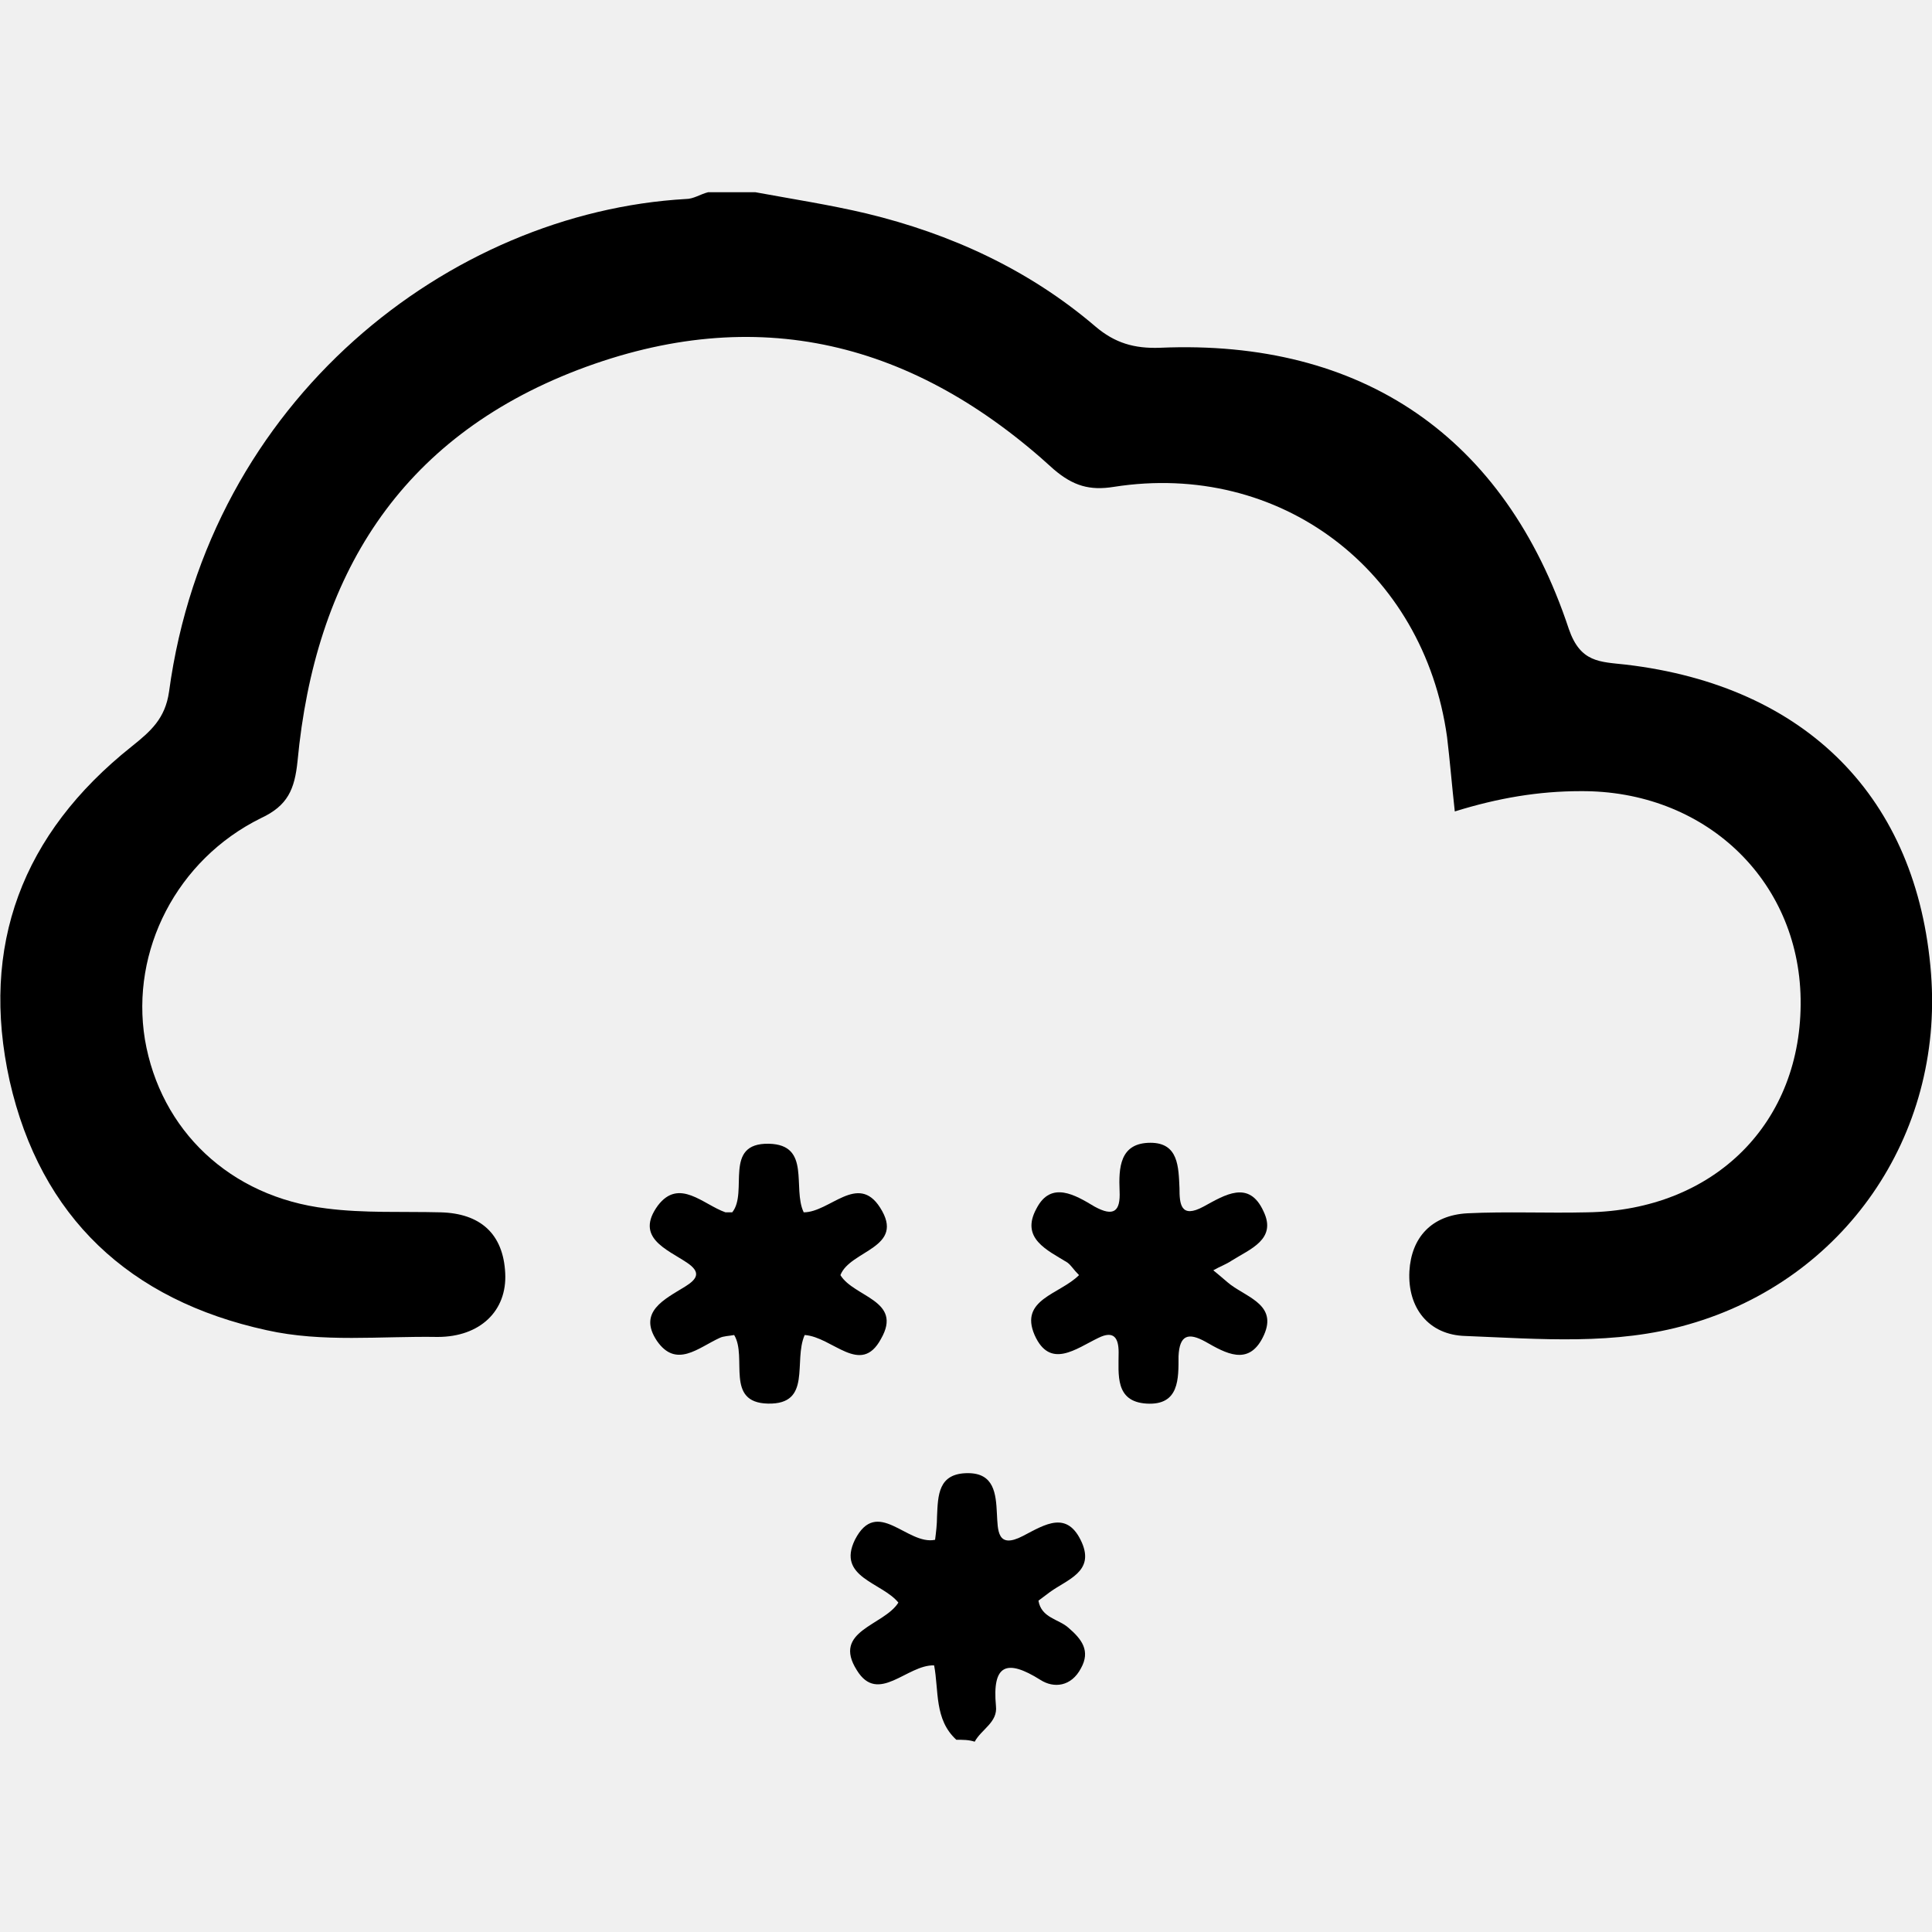
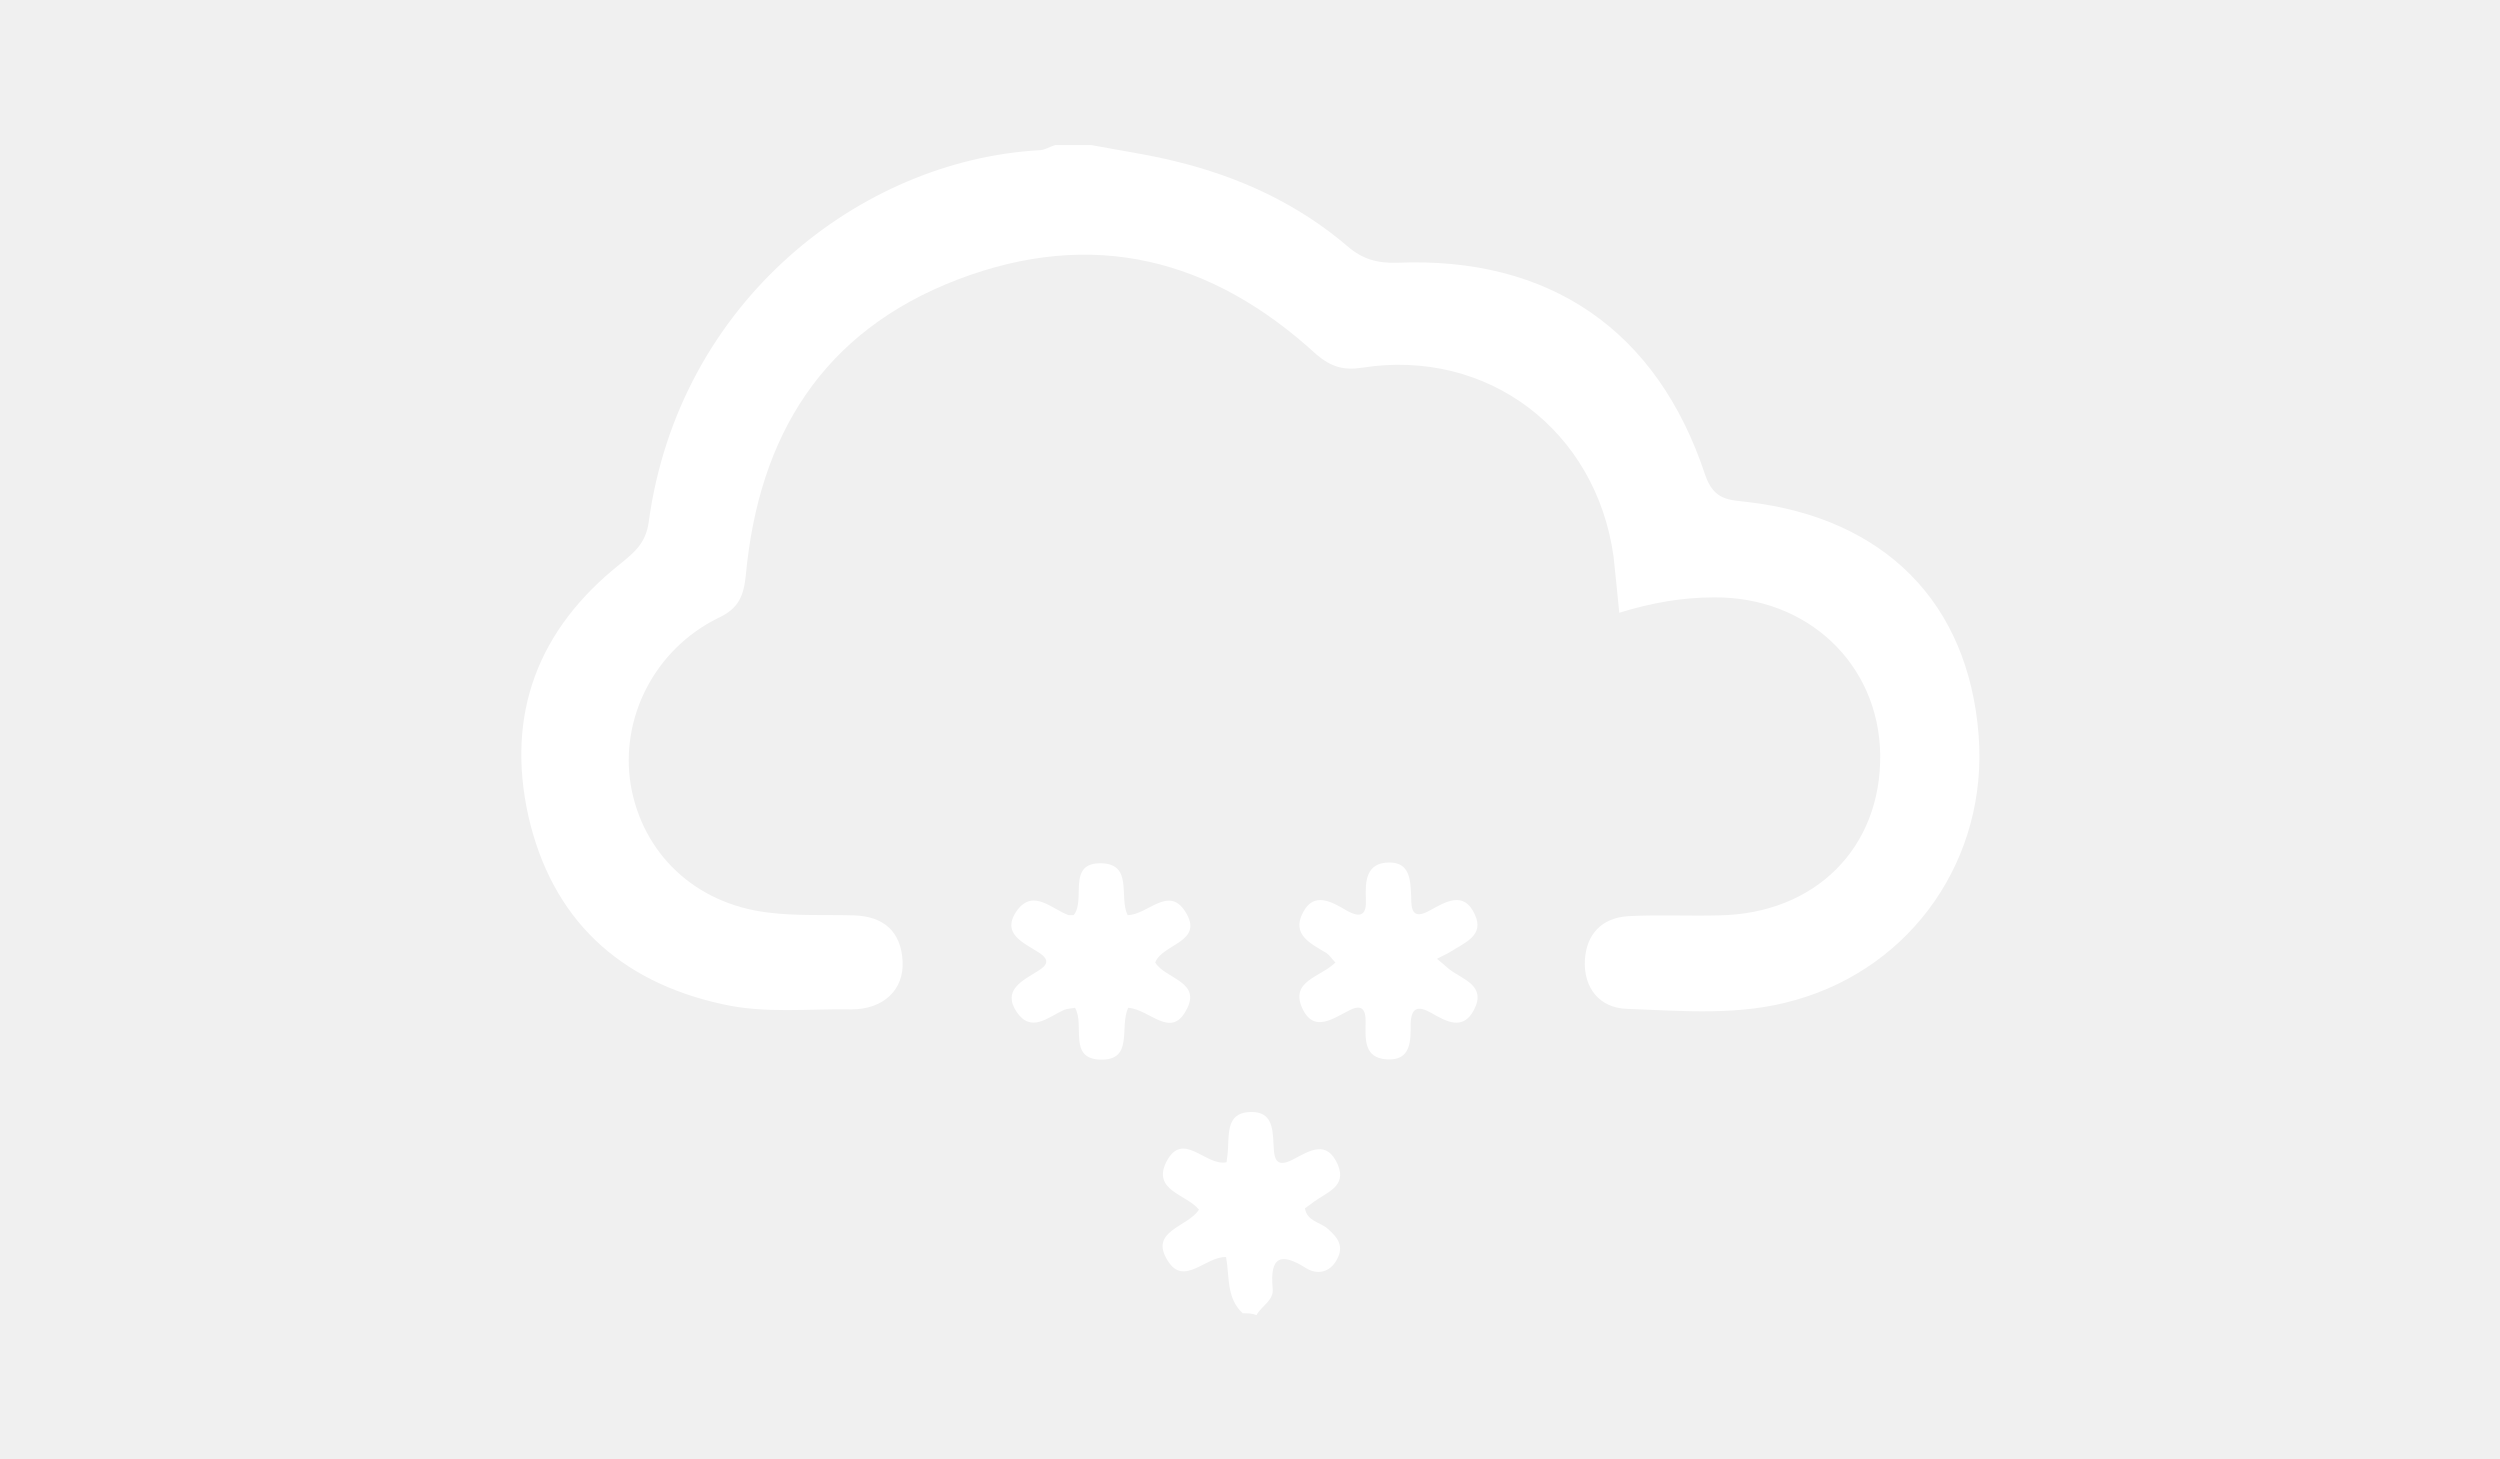
- <svg xmlns="http://www.w3.org/2000/svg" version="1.1" id="Layer_1" x="0px" y="0px" viewBox="0 0 200 200" enable-background="new 0 0 200 200" xml:space="preserve">
+ <svg xmlns="http://www.w3.org/2000/svg" version="1.1" id="Layer_1" x="0px" y="0px" viewBox="0 0 960 560" enable-background="new 0 0 960 560" xml:space="preserve">
  <g>
-     <path d="M78.2,19.9c3.8,0.7,7.7,1.3,11.5,2.2c8.7,2.1,16.8,5.8,23.7,11.7c2,1.7,4,2.3,6.7,2.2c20.9-0.9,35.7,9.2,42.3,29.1   c1.2,3.5,3.2,3.4,5.9,3.7c18.7,2.2,30.2,13.8,31.6,32c1.3,16.8-9,31.7-25.1,36.3c-7.6,2.2-15.4,1.5-23.1,1.2   c-3.8-0.1-6-2.9-5.8-6.7c0.2-3.5,2.3-5.8,6-6c4.1-0.2,8.2,0,12.4-0.1c13.2-0.2,22.3-9.3,22.1-22.1c-0.2-12.4-10-21.6-22.8-21.5   c-4.3,0-8.5,0.7-13,2.1c-0.3-2.7-0.5-5.2-0.8-7.7c-2.4-17.3-17.3-28.6-34.5-25.9c-2.5,0.4-4.2-0.1-6.2-1.8   C94.7,35.4,78.4,31.2,59.8,38.3c-18.5,7.1-27.2,21.4-29,40.5c-0.3,2.9-1,4.6-3.8,5.9C18.3,89,13.5,98.4,15,107.6   c1.6,9.4,8.8,16.3,18.8,17.5c3.9,0.5,7.9,0.3,11.8,0.4c4.1,0.1,6.5,2.2,6.7,6.3c0.2,3.9-2.6,6.6-7,6.6c-5.9-0.1-11.9,0.6-17.7-0.7   C13.4,134.6,4.2,126,1,111.9c-3.1-14,1.3-25.6,12.6-34.6c2-1.6,3.5-2.9,3.9-5.7C21.6,41.3,46.6,22,71,20.6c0.8,0,1.5-0.5,2.3-0.7   C74.9,19.9,76.6,19.9,78.2,19.9z" />
-     <path d="M99,180.1c-2.3-2.1-1.8-5.1-2.3-7.7c-2.8-0.1-5.8,4.1-8,0.5c-2.6-4.1,2.8-4.6,4.3-7c-1.7-2.1-6.4-2.6-4.5-6.5   c2.3-4.5,5.4,0.6,8.3,0c0.1-0.8,0.2-1.6,0.2-2.4c0.1-2.2,0.1-4.5,3.2-4.5c2.7,0,2.9,2.1,3,4.2c0.1,1.7,0,3.7,2.7,2.3   c2.3-1.2,4.6-2.7,6.1,0.7c1.3,3-1.5,3.8-3.3,5.1c-0.4,0.3-0.8,0.6-1.2,0.9c0.3,1.8,2.1,1.9,3.1,2.8c1.4,1.2,2.3,2.4,1.3,4.2   c-1,1.9-2.8,2.1-4.2,1.2c-3.5-2.2-5-1.6-4.6,2.7c0.2,1.7-1.5,2.4-2.2,3.7C100.3,180.1,99.7,180.1,99,180.1z" />
-     <path d="M83.3,138.2c-1.2,2.7,0.8,7.2-3.8,7.1c-4.5-0.1-2.1-4.8-3.5-7.1c-0.5,0.1-1.1,0.1-1.5,0.3c-2.2,1-4.5,3.2-6.5,0.3   c-2-3,0.8-4.3,2.9-5.6c1.3-0.8,1.7-1.5,0.2-2.5c-2.1-1.4-5.4-2.6-3-5.9c2.2-2.9,4.7-0.1,7,0.7c0.1,0,0.3,0,0.7,0   c1.7-2.1-1-7.2,3.8-7.1c4.4,0.1,2.4,4.6,3.6,7.1c2.7,0,5.6-4.1,7.9-0.5c2.7,4.2-3.1,4.4-4.1,7c1.4,2.3,6.5,2.6,4.2,6.6   C89.1,142.5,86.2,138.4,83.3,138.2z" />
-     <path d="M111.7,132c-0.6-0.6-0.8-1-1.2-1.3c-2.1-1.3-4.9-2.5-3.2-5.6c1.5-2.9,4-1.4,6-0.2c2,1.1,2.7,0.5,2.6-1.6   c-0.1-2.4,0-5,3.2-5c2.9,0,2.9,2.5,3,4.7c0,1.6,0.1,3.2,2.5,1.9c2.2-1.2,4.7-2.8,6.2,0.5c1.4,2.9-1.4,3.9-3.3,5.1   c-0.6,0.4-1.2,0.6-1.9,1c1.1,0.9,1.4,1.2,1.8,1.5c1.9,1.4,5,2.2,3.3,5.5c-1.5,2.9-3.8,1.6-5.9,0.4c-1.8-1-2.7-0.7-2.8,1.5   c0,2.3,0.1,5.1-3.3,4.9c-3.3-0.2-2.9-3-2.9-5.3c0-1.5-0.5-2.3-2.1-1.5c-2.3,1.1-5,3.3-6.6-0.3C105.5,134.5,109.7,134,111.7,132z" />
+     <path fill="#FFFFFF" d="M419,55.7c10.6,2,21.6,3.6,32.2,6.2c24.4,5.9,47,16.2,66.4,32.8c5.6,4.8,11.2,6.4,18.8,6.2   c58.5-2.5,100,25.8,118.4,81.5c3.4,9.8,9,9.5,16.5,10.4c52.4,6.2,84.6,38.6,88.5,89.6c3.6,47-25.2,88.8-70.3,101.6   c-21.3,6.2-43.1,4.2-64.7,3.4c-10.6-0.3-16.8-8.1-16.2-18.8c0.6-9.8,6.4-16.2,16.8-16.8c11.5-0.6,23,0,34.7-0.3   c37-0.6,62.4-26,61.9-61.9c-0.6-34.7-28-60.5-63.8-60.2c-12,0-23.8,2-36.4,5.9c-0.8-7.6-1.4-14.6-2.2-21.6   c-6.7-48.4-48.4-80.1-96.6-72.5c-7,1.1-11.8-0.3-17.4-5c-40.3-37-86-48.7-138-28.8c-51.8,19.9-76.2,59.9-81.2,113.4   c-0.8,8.1-2.8,12.9-10.6,16.5c-24.4,12-37.8,38.4-33.6,64.1c4.5,26.3,24.6,45.6,52.6,49c10.9,1.4,22.1,0.8,33,1.1   c11.5,0.3,18.2,6.2,18.8,17.6c0.6,10.9-7.3,18.5-19.6,18.5c-16.5-0.3-33.3,1.7-49.6-2c-39.8-8.7-65.5-32.8-74.5-72.2   c-8.7-39.2,3.6-71.7,35.3-96.9c5.6-4.5,9.8-8.1,10.9-16c11.5-84.8,81.5-138.9,149.8-142.8c2.2,0,4.2-1.4,6.4-2   C409.7,55.7,414.5,55.7,419,55.7z" />
+     <path fill="#FFFFFF" d="M477.2,504.3c-6.4-5.9-5-14.3-6.4-21.6c-7.8-0.3-16.2,11.5-22.4,1.4c-7.3-11.5,7.8-12.9,12-19.6   c-4.8-5.9-17.9-7.3-12.6-18.2c6.4-12.6,15.1,1.7,23.2,0c0.3-2.2,0.6-4.5,0.6-6.7c0.3-6.2,0.3-12.6,9-12.6c7.6,0,8.1,5.9,8.4,11.8   c0.3,4.8,0,10.4,7.6,6.4c6.4-3.4,12.9-7.6,17.1,2c3.6,8.4-4.2,10.6-9.2,14.3c-1.1,0.8-2.2,1.7-3.4,2.5c0.8,5,5.9,5.3,8.7,7.8   c3.9,3.4,6.4,6.7,3.6,11.8c-2.8,5.3-7.8,5.9-11.8,3.4c-9.8-6.2-14-4.5-12.9,7.6c0.6,4.8-4.2,6.7-6.2,10.4   C480.8,504.3,479.2,504.3,477.2,504.3z" />
+     <path fill="#FFFFFF" d="M433.2,387c-3.4,7.6,2.2,20.2-10.6,19.9c-12.6-0.3-5.9-13.4-9.8-19.9c-1.4,0.3-3.1,0.3-4.2,0.8   c-6.2,2.8-12.6,9-18.2,0.8c-5.6-8.4,2.2-12,8.1-15.7c3.6-2.2,4.8-4.2,0.6-7c-5.9-3.9-15.1-7.3-8.4-16.5c6.2-8.1,13.2-0.3,19.6,2   c0.3,0,0.8,0,2,0c4.8-5.9-2.8-20.2,10.6-19.9c12.3,0.3,6.7,12.9,10.1,19.9c7.6,0,15.7-11.5,22.1-1.4c7.6,11.8-8.7,12.3-11.5,19.6   c3.9,6.4,18.2,7.3,11.8,18.5C449.5,399,441.4,387.5,433.2,387z" />
+     <path fill="#FFFFFF" d="M512.8,369.6c-1.7-1.7-2.2-2.8-3.4-3.6c-5.9-3.6-13.7-7-9-15.7c4.2-8.1,11.2-3.9,16.8-0.6   c5.6,3.1,7.6,1.4,7.3-4.5c-0.3-6.7,0-14,9-14c8.1,0,8.1,7,8.4,13.2c0,4.5,0.3,9,7,5.3c6.2-3.4,13.2-7.8,17.4,1.4   c3.9,8.1-3.9,10.9-9.2,14.3c-1.7,1.1-3.4,1.7-5.3,2.8c3.1,2.5,3.9,3.4,5,4.2c5.3,3.9,14,6.2,9.2,15.4c-4.2,8.1-10.6,4.5-16.5,1.1   c-5-2.8-7.6-2-7.8,4.2c0,6.4,0.3,14.3-9.2,13.7c-9.2-0.6-8.1-8.4-8.1-14.8c0-4.2-1.4-6.4-5.9-4.2c-6.4,3.1-14,9.2-18.5-0.8   C495.4,376.6,507.2,375.2,512.8,369.6z" />
  </g>
</svg>
